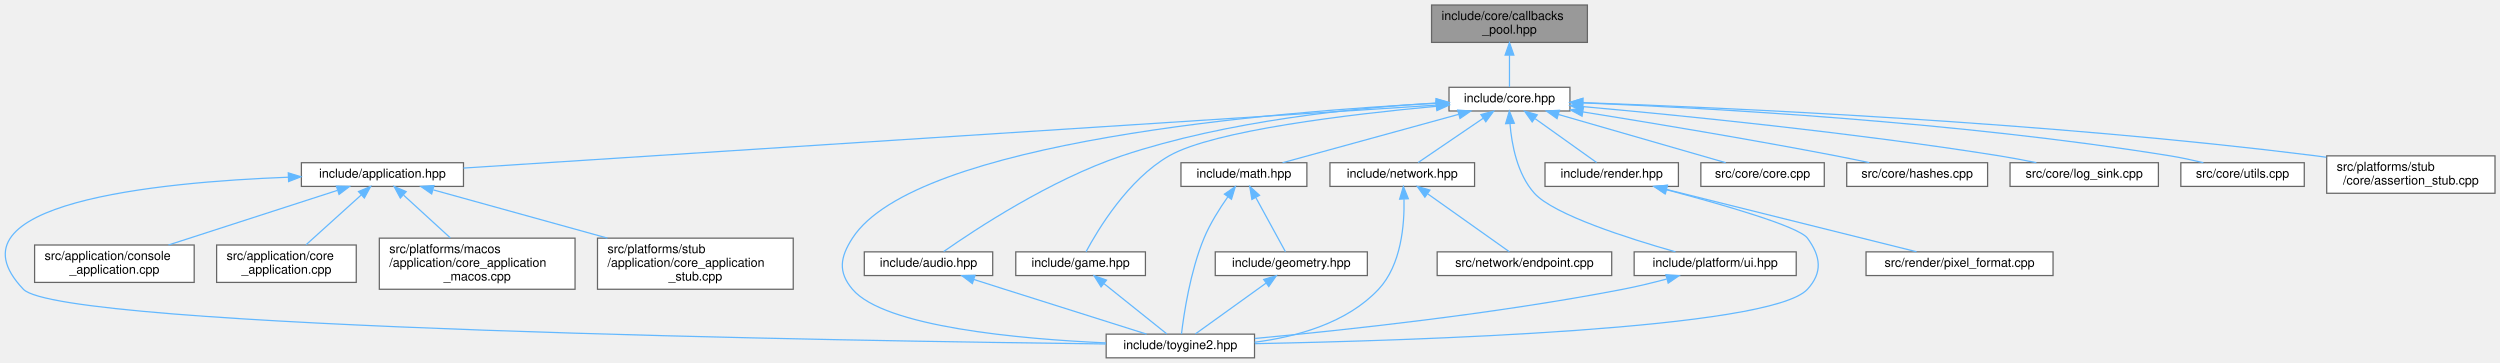
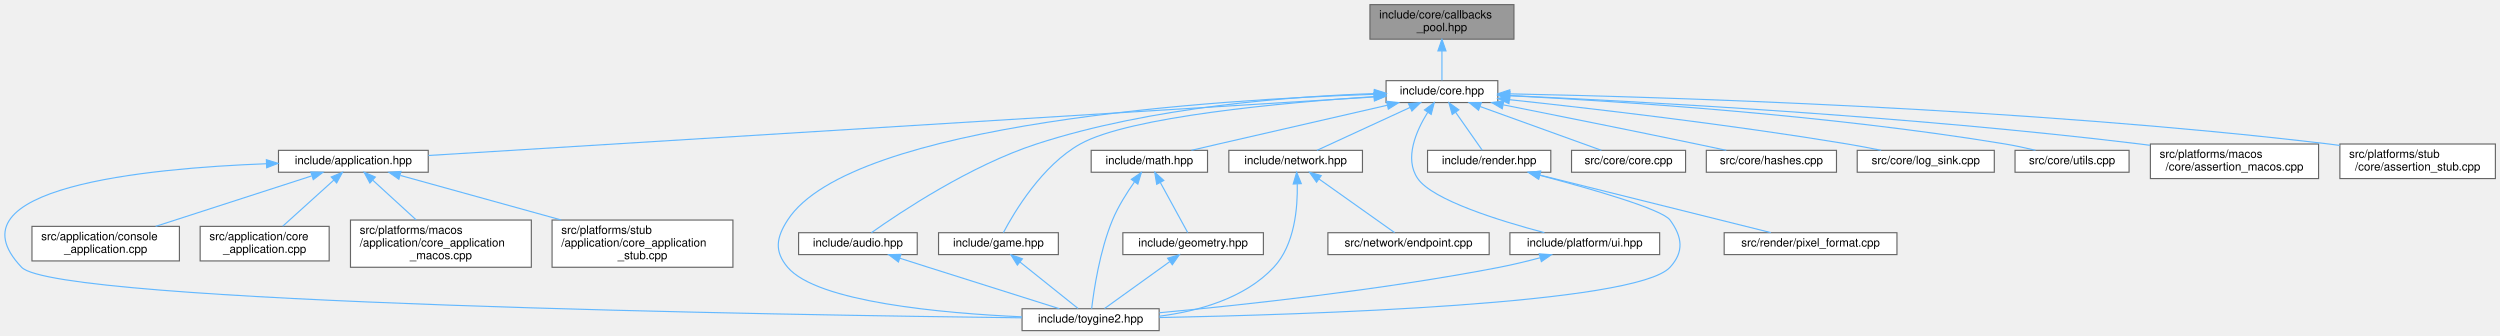
- <svg xmlns="http://www.w3.org/2000/svg" xmlns:xlink="http://www.w3.org/1999/xlink" width="2005pt" height="291pt" viewBox="0.00 0.00 2005.25 291.00">
+ <svg xmlns="http://www.w3.org/2000/svg" xmlns:xlink="http://www.w3.org/1999/xlink" width="2170pt" height="291pt" viewBox="0.00 0.00 2170.25 291.00">
  <g id="graph0" class="graph" transform="scale(1 1) rotate(0) translate(4 287)">
    <g id="Node000001" class="node">
      <g id="a_Node000001">
        <a xlink:title="Fixed-capacity pool of function-pointer callbacks.">
-           <polygon fill="#999999" stroke="#666666" points="1269.25,-283 1144.25,-283 1144.25,-253 1269.25,-253 1269.25,-283" />
-           <text text-anchor="start" x="1152.25" y="-271" font-family="Helvetica,sans-Serif" font-size="10.00">include/core/callbacks</text>
-           <text text-anchor="middle" x="1206.75" y="-260" font-family="Helvetica,sans-Serif" font-size="10.00">_pool.hpp</text>
+           <polygon fill="#999999" stroke="#666666" points="1310.25,-283 1185.25,-283 1185.25,-253 1310.25,-253 1310.25,-283" />
+           <text text-anchor="start" x="1193.25" y="-271" font-family="Helvetica,sans-Serif" font-size="10.00">include/core/callbacks</text>
+           <text text-anchor="middle" x="1247.75" y="-260" font-family="Helvetica,sans-Serif" font-size="10.00">_pool.hpp</text>
        </a>
      </g>
    </g>
    <g id="Node000002" class="node">
      <g id="a_Node000002">
        <a xlink:href="../../da/d47/core_8hpp.html" target="_top" xlink:title="Umbrella header for the engine core module.">
-           <polygon fill="white" stroke="#666666" points="1255.25,-217 1158.25,-217 1158.25,-198 1255.25,-198 1255.25,-217" />
-           <text text-anchor="middle" x="1206.75" y="-205" font-family="Helvetica,sans-Serif" font-size="10.00">include/core.hpp</text>
+           <polygon fill="white" stroke="#666666" points="1296.25,-217 1199.25,-217 1199.25,-198 1296.25,-198 1296.25,-217" />
+           <text text-anchor="middle" x="1247.75" y="-205" font-family="Helvetica,sans-Serif" font-size="10.00">include/core.hpp</text>
        </a>
      </g>
    </g>
    <g id="edge1_Node000001_Node000002" class="edge">
      <g id="a_edge1_Node000001_Node000002">
        <a xlink:title=" ">
-           <path fill="none" stroke="#63b8ff" d="M1206.75,-242.75C1206.75,-233.72 1206.75,-224.03 1206.75,-217.27" />
-           <polygon fill="#63b8ff" stroke="#63b8ff" points="1203.25,-242.84 1206.75,-252.84 1210.25,-242.84 1203.25,-242.84" />
+           <path fill="none" stroke="#63b8ff" d="M1247.75,-242.75C1247.75,-233.72 1247.75,-224.03 1247.75,-217.27" />
+           <polygon fill="#63b8ff" stroke="#63b8ff" points="1244.25,-242.84 1247.75,-252.84 1251.25,-242.84 1244.25,-242.84" />
        </a>
      </g>
    </g>
    <g id="Node000003" class="node">
      <g id="a_Node000003">
        <a xlink:href="../../d4/d01/application_8hpp.html" target="_top" xlink:title="Umbrella header for the application module.">
          <polygon fill="white" stroke="#666666" points="367.75,-156.5 237.75,-156.5 237.75,-137.5 367.75,-137.5 367.75,-156.5" />
          <text text-anchor="middle" x="302.75" y="-144.5" font-family="Helvetica,sans-Serif" font-size="10.00">include/application.hpp</text>
        </a>
      </g>
    </g>
    <g id="edge2_Node000002_Node000003" class="edge">
      <g id="a_edge2_Node000002_Node000003">
        <a xlink:title=" ">
-           <path fill="none" stroke="#63b8ff" d="M1147.93,-202.69C986.34,-192.24 536.48,-163.13 367.77,-152.21" />
-           <polygon fill="#63b8ff" stroke="#63b8ff" points="1147.95,-206.2 1158.15,-203.35 1148.4,-199.22 1147.95,-206.2" />
+           <path fill="none" stroke="#63b8ff" d="M1188.83,-202.85C1021.26,-192.48 542.91,-162.87 367.91,-152.03" />
+           <polygon fill="#63b8ff" stroke="#63b8ff" points="1188.74,-206.35 1198.94,-203.48 1189.17,-199.37 1188.74,-206.35" />
        </a>
      </g>
    </g>
    <g id="Node000004" class="node">
      <g id="a_Node000004">
        <a xlink:href="../../d8/d8c/toygine2_8hpp.html" target="_top" xlink:title="Main umbrella header for the engine.">
          <polygon fill="white" stroke="#666666" points="1002.25,-19 883.25,-19 883.25,0 1002.25,0 1002.25,-19" />
          <text text-anchor="middle" x="942.75" y="-7" font-family="Helvetica,sans-Serif" font-size="10.00">include/toygine2.hpp</text>
        </a>
      </g>
    </g>
    <g id="edge24_Node000002_Node000004" class="edge">
      <g id="a_edge24_Node000002_Node000004">
        <a xlink:title=" ">
-           <path fill="none" stroke="#63b8ff" d="M1147.8,-204.14C1021.1,-197.61 730.23,-174.21 679.75,-96 669.87,-80.69 667.99,-68.92 679.75,-55 705.27,-24.8 813.75,-15.09 883.17,-11.97" />
-           <polygon fill="#63b8ff" stroke="#63b8ff" points="1147.93,-207.65 1158.09,-204.66 1148.27,-200.66 1147.93,-207.65" />
+           <path fill="none" stroke="#63b8ff" d="M1188.95,-205.17C1055.02,-200.67 734.64,-181.04 679.75,-96 669.87,-80.69 667.99,-68.92 679.75,-55 705.27,-24.8 813.75,-15.09 883.17,-11.97" />
+           <polygon fill="#63b8ff" stroke="#63b8ff" points="1188.92,-208.67 1199.03,-205.49 1189.15,-201.68 1188.92,-208.67" />
        </a>
      </g>
    </g>
    <g id="Node000009" class="node">
      <g id="a_Node000009">
        <a xlink:href="../../d1/d71/audio_8hpp.html" target="_top" xlink:title="Umbrella header for the audio module.">
          <polygon fill="white" stroke="#666666" points="792.25,-85 689.25,-85 689.25,-66 792.25,-66 792.25,-85" />
          <text text-anchor="middle" x="740.75" y="-73" font-family="Helvetica,sans-Serif" font-size="10.00">include/audio.hpp</text>
        </a>
      </g>
    </g>
    <g id="edge8_Node000002_Node000009" class="edge">
      <g id="a_edge8_Node000002_Node000009">
        <a xlink:title=" ">
-           <path fill="none" stroke="#63b8ff" d="M1147.85,-204.38C1084.2,-200.66 980.51,-190.38 895.75,-162 838.64,-142.87 778.12,-102.92 752.89,-85.24" />
-           <polygon fill="#63b8ff" stroke="#63b8ff" points="1147.92,-207.89 1158.09,-204.95 1148.3,-200.9 1147.92,-207.89" />
+           <path fill="none" stroke="#63b8ff" d="M1189.15,-205.79C1118.07,-203.43 995.4,-194.46 895.75,-162 838.19,-143.25 777.43,-102.73 752.49,-85.04" />
+           <polygon fill="#63b8ff" stroke="#63b8ff" points="1189.15,-209.3 1199.25,-206.1 1189.36,-202.3 1189.15,-209.3" />
        </a>
      </g>
    </g>
    <g id="Node000010" class="node">
      <g id="a_Node000010">
        <a xlink:href="../../d8/d39/game_8hpp.html" target="_top" xlink:title="Umbrella header for the game module.">
          <polygon fill="white" stroke="#666666" points="914.75,-85 810.75,-85 810.75,-66 914.75,-66 914.75,-85" />
          <text text-anchor="middle" x="862.75" y="-73" font-family="Helvetica,sans-Serif" font-size="10.00">include/game.hpp</text>
        </a>
      </g>
    </g>
    <g id="edge10_Node000002_Node000010" class="edge">
      <g id="a_edge10_Node000002_Node000010">
        <a xlink:title=" ">
-           <path fill="none" stroke="#63b8ff" d="M1147.92,-201.75C1078.89,-195.35 969.34,-182.36 933.75,-162 900.76,-143.12 876.5,-102.67 867.07,-85.02" />
-           <polygon fill="#63b8ff" stroke="#63b8ff" points="1147.94,-205.27 1158.21,-202.69 1148.57,-198.3 1147.94,-205.27" />
+           <path fill="none" stroke="#63b8ff" d="M1188.72,-203.19C1110.19,-197.94 976.31,-185.76 933.75,-162 900.57,-143.47 876.41,-102.83 867.04,-85.08" />
+           <polygon fill="#63b8ff" stroke="#63b8ff" points="1188.75,-206.7 1198.95,-203.86 1189.2,-199.72 1188.75,-206.7" />
        </a>
      </g>
    </g>
    <g id="Node000011" class="node">
      <g id="a_Node000011">
        <a xlink:href="../../d4/d78/math_8hpp.html" target="_top" xlink:title="Umbrella header for the math module.">
          <polygon fill="white" stroke="#666666" points="1044.25,-156.5 943.25,-156.5 943.25,-137.5 1044.25,-137.5 1044.25,-156.5" />
          <text text-anchor="middle" x="993.75" y="-144.5" font-family="Helvetica,sans-Serif" font-size="10.00">include/math.hpp</text>
        </a>
      </g>
    </g>
    <g id="edge12_Node000002_Node000011" class="edge">
      <g id="a_edge12_Node000002_Node000011">
        <a xlink:title=" ">
-           <path fill="none" stroke="#63b8ff" d="M1166.06,-195.32C1124.87,-184.01 1062.09,-166.77 1024.76,-156.52" />
-           <polygon fill="#63b8ff" stroke="#63b8ff" points="1165.21,-198.72 1175.78,-197.99 1167.07,-191.97 1165.21,-198.72" />
+           <path fill="none" stroke="#63b8ff" d="M1200.36,-195.68C1161.07,-186.7 1103.77,-173.57 1053.75,-162 1046.15,-160.24 1038,-158.35 1030.24,-156.54" />
+           <polygon fill="#63b8ff" stroke="#63b8ff" points="1199.66,-199.11 1210.19,-197.93 1201.22,-192.29 1199.66,-199.11" />
        </a>
      </g>
    </g>
    <g id="Node000013" class="node">
      <g id="a_Node000013">
        <a xlink:href="../../d6/d67/network_8hpp.html" target="_top" xlink:title="Umbrella header for the network module.">
          <polygon fill="white" stroke="#666666" points="1178.75,-156.5 1062.75,-156.5 1062.75,-137.5 1178.75,-137.5 1178.75,-156.5" />
          <text text-anchor="middle" x="1120.75" y="-144.5" font-family="Helvetica,sans-Serif" font-size="10.00">include/network.hpp</text>
        </a>
      </g>
    </g>
    <g id="edge16_Node000002_Node000013" class="edge">
      <g id="a_edge16_Node000002_Node000013">
        <a xlink:title=" ">
-           <path fill="none" stroke="#63b8ff" d="M1185.67,-192.16C1169.33,-181.05 1147.24,-166.01 1133.5,-156.67" />
-           <polygon fill="#63b8ff" stroke="#63b8ff" points="1183.83,-195.14 1194.06,-197.87 1187.76,-189.35 1183.83,-195.14" />
+           <path fill="none" stroke="#63b8ff" d="M1220.15,-193.78C1195.64,-182.49 1160.51,-166.31 1139.24,-156.52" />
+           <polygon fill="#63b8ff" stroke="#63b8ff" points="1218.74,-196.99 1229.29,-197.99 1221.67,-190.63 1218.74,-196.99" />
        </a>
      </g>
    </g>
    <g id="Node000015" class="node">
      <g id="a_Node000015">
        <a xlink:href="../../de/dd6/ui_8hpp.html" target="_top" xlink:title="Umbrella header for platform UI types.">
          <polygon fill="white" stroke="#666666" points="1436.75,-85 1306.75,-85 1306.75,-66 1436.75,-66 1436.75,-85" />
          <text text-anchor="middle" x="1371.75" y="-73" font-family="Helvetica,sans-Serif" font-size="10.00">include/platform/ui.hpp</text>
        </a>
      </g>
    </g>
    <g id="edge19_Node000002_Node000015" class="edge">
      <g id="a_edge19_Node000002_Node000015">
        <a xlink:title=" ">
-           <path fill="none" stroke="#63b8ff" d="M1207.16,-187.86C1208.49,-171.28 1212.91,-147.35 1226.75,-132 1242.23,-114.83 1302.05,-95.76 1339.85,-85.04" />
-           <polygon fill="#63b8ff" stroke="#63b8ff" points="1203.66,-187.8 1206.66,-197.97 1210.65,-188.15 1203.66,-187.8" />
+           <path fill="none" stroke="#63b8ff" d="M1235.43,-189.54C1225.42,-173.51 1214.78,-149.4 1226.75,-132 1239.59,-113.35 1298.02,-95.27 1336.68,-85.05" />
+           <polygon fill="#63b8ff" stroke="#63b8ff" points="1232.58,-191.58 1241.07,-197.93 1238.39,-187.68 1232.58,-191.58" />
        </a>
      </g>
    </g>
    <g id="Node000016" class="node">
      <g id="a_Node000016">
        <a xlink:href="../../d6/d4b/render_8hpp.html" target="_top" xlink:title="Umbrella header for the render module.">
          <polygon fill="white" stroke="#666666" points="1342.25,-156.5 1235.25,-156.5 1235.25,-137.5 1342.25,-137.5 1342.25,-156.5" />
          <text text-anchor="middle" x="1288.75" y="-144.5" font-family="Helvetica,sans-Serif" font-size="10.00">include/render.hpp</text>
        </a>
      </g>
    </g>
    <g id="edge21_Node000002_Node000016" class="edge">
      <g id="a_edge21_Node000002_Node000016">
        <a xlink:title=" ">
-           <path fill="none" stroke="#63b8ff" d="M1227.29,-191.85C1242.82,-180.77 1263.63,-165.93 1276.61,-156.67" />
-           <polygon fill="#63b8ff" stroke="#63b8ff" points="1224.96,-189.21 1218.85,-197.87 1229.03,-194.91 1224.96,-189.21" />
+           <path fill="none" stroke="#63b8ff" d="M1259.58,-189.63C1267.13,-178.85 1276.61,-165.32 1282.68,-156.67" />
+           <polygon fill="#63b8ff" stroke="#63b8ff" points="1256.68,-187.67 1253.8,-197.87 1262.41,-191.69 1256.68,-187.67" />
        </a>
      </g>
    </g>
    <g id="Node000018" class="node">
      <g id="a_Node000018">
        <a xlink:href="../../da/de0/core_8cpp.html" target="_top" xlink:title="Implementation of toy::initialize() and toy::deInitialize() lifecycle functions.">
          <polygon fill="white" stroke="#666666" points="1459.25,-156.5 1360.25,-156.5 1360.25,-137.5 1459.25,-137.5 1459.25,-156.5" />
          <text text-anchor="middle" x="1409.75" y="-144.5" font-family="Helvetica,sans-Serif" font-size="10.00">src/core/core.cpp</text>
        </a>
      </g>
    </g>
    <g id="edge25_Node000002_Node000018" class="edge">
      <g id="a_edge25_Node000002_Node000018">
        <a xlink:title=" ">
-           <path fill="none" stroke="#63b8ff" d="M1246.04,-195.18C1285.3,-183.87 1344.78,-166.72 1380.2,-156.52" />
-           <polygon fill="#63b8ff" stroke="#63b8ff" points="1244.91,-191.86 1236.27,-197.99 1246.85,-198.59 1244.91,-191.86" />
+           <path fill="none" stroke="#63b8ff" d="M1280.92,-194.52C1312.24,-183.21 1358.44,-166.53 1386.17,-156.52" />
+           <polygon fill="#63b8ff" stroke="#63b8ff" points="1279.53,-191.31 1271.31,-197.99 1281.9,-197.89 1279.53,-191.31" />
        </a>
      </g>
    </g>
    <g id="Node000019" class="node">
      <g id="a_Node000019">
        <a xlink:href="../../db/d2d/hashes_8cpp.html" target="_top" xlink:title="Table-driven implementations of toy::crc8(), toy::crc16(), and toy::crc32().">
          <polygon fill="white" stroke="#666666" points="1590.25,-156.5 1477.25,-156.5 1477.25,-137.5 1590.25,-137.5 1590.25,-156.5" />
          <text text-anchor="middle" x="1533.75" y="-144.5" font-family="Helvetica,sans-Serif" font-size="10.00">src/core/hashes.cpp</text>
        </a>
      </g>
    </g>
    <g id="edge26_Node000002_Node000019" class="edge">
      <g id="a_edge26_Node000002_Node000019">
        <a xlink:title=" ">
-           <path fill="none" stroke="#63b8ff" d="M1265.57,-197.27C1318.76,-188.74 1399.16,-175.4 1468.75,-162 1477.37,-160.34 1486.6,-158.43 1495.32,-156.57" />
-           <polygon fill="#63b8ff" stroke="#63b8ff" points="1264.96,-193.82 1255.64,-198.85 1266.07,-200.73 1264.96,-193.82" />
+           <path fill="none" stroke="#63b8ff" d="M1301.06,-195.98C1345.84,-187.08 1411.52,-173.92 1468.75,-162 1477.12,-160.26 1486.08,-158.35 1494.59,-156.52" />
+           <polygon fill="#63b8ff" stroke="#63b8ff" points="1300.11,-192.6 1290.98,-197.97 1301.47,-199.46 1300.11,-192.6" />
        </a>
      </g>
    </g>
    <g id="Node000020" class="node">
      <g id="a_Node000020">
        <a xlink:href="../../d2/d51/log__sink_8cpp.html" target="_top" xlink:title="Out-of-line definitions for toy::log::ISink.">
          <polygon fill="white" stroke="#666666" points="1727.25,-156.5 1608.25,-156.5 1608.25,-137.5 1727.25,-137.5 1727.25,-156.5" />
          <text text-anchor="middle" x="1667.75" y="-144.5" font-family="Helvetica,sans-Serif" font-size="10.00">src/core/log_sink.cpp</text>
        </a>
      </g>
    </g>
    <g id="edge27_Node000002_Node000020" class="edge">
      <g id="a_edge27_Node000002_Node000020">
        <a xlink:title=" ">
-           <path fill="none" stroke="#63b8ff" d="M1265.33,-201.53C1342.32,-194.62 1481.64,-180.81 1599.75,-162 1609.4,-160.46 1619.74,-158.5 1629.39,-156.53" />
-           <polygon fill="#63b8ff" stroke="#63b8ff" points="1265,-198.05 1255.35,-202.42 1265.62,-205.02 1265,-198.05" />
+           <path fill="none" stroke="#63b8ff" d="M1306.28,-200.5C1376.29,-193 1496.95,-179.06 1599.75,-162 1609.27,-160.42 1619.47,-158.46 1629.01,-156.52" />
+           <polygon fill="#63b8ff" stroke="#63b8ff" points="1305.9,-197.02 1296.32,-201.56 1306.64,-203.98 1305.9,-197.02" />
        </a>
      </g>
    </g>
    <g id="Node000021" class="node">
      <g id="a_Node000021">
        <a xlink:href="../../de/d06/utils_8cpp.html" target="_top" xlink:title="Definitions for string, encoding, and number utilities declared in core/utils.hpp.">
          <polygon fill="white" stroke="#666666" points="1844.25,-156.5 1745.25,-156.5 1745.25,-137.5 1844.25,-137.5 1844.25,-156.5" />
          <text text-anchor="middle" x="1794.75" y="-144.5" font-family="Helvetica,sans-Serif" font-size="10.00">src/core/utils.cpp</text>
        </a>
      </g>
    </g>
    <g id="edge28_Node000002_Node000021" class="edge">
      <g id="a_edge28_Node000002_Node000021">
        <a xlink:title=" ">
-           <path fill="none" stroke="#63b8ff" d="M1265.3,-204.51C1363.37,-200.53 1566.84,-189.47 1736.75,-162 1745.45,-160.59 1754.76,-158.58 1763.33,-156.51" />
-           <polygon fill="#63b8ff" stroke="#63b8ff" points="1265.14,-201.02 1255.29,-204.91 1265.42,-208.01 1265.14,-201.02" />
+           <path fill="none" stroke="#63b8ff" d="M1306.53,-203.93C1398.71,-199.27 1582.68,-187.47 1736.75,-162 1745.34,-160.58 1754.53,-158.59 1763.02,-156.55" />
+           <polygon fill="#63b8ff" stroke="#63b8ff" points="1306.1,-200.45 1296.29,-204.44 1306.45,-207.44 1306.1,-200.45" />
        </a>
      </g>
    </g>
    <g id="Node000022" class="node">
      <g id="a_Node000022">
-         <a xlink:href="../../d7/d90/assertion__stub_8cpp.html" target="_top" xlink:title="Stub definitions for the assertion callback API declared in core/assertion.hpp.">
-           <polygon fill="white" stroke="#666666" points="1997.25,-162 1862.25,-162 1862.25,-132 1997.25,-132 1997.25,-162" />
-           <text text-anchor="start" x="1870.25" y="-150" font-family="Helvetica,sans-Serif" font-size="10.00">src/platforms/stub</text>
-           <text text-anchor="middle" x="1929.75" y="-139" font-family="Helvetica,sans-Serif" font-size="10.00">/core/assertion_stub.cpp</text>
+         <a xlink:href="../../d5/d5a/assertion__macos_8cpp.html" target="_top" xlink:title="macOS implementation of the toy::assertion crash handler and stack trace capture.">
+           <polygon fill="white" stroke="#666666" points="2008.75,-162 1862.75,-162 1862.75,-132 2008.75,-132 2008.75,-162" />
+           <text text-anchor="start" x="1870.75" y="-150" font-family="Helvetica,sans-Serif" font-size="10.00">src/platforms/macos</text>
+           <text text-anchor="middle" x="1935.75" y="-139" font-family="Helvetica,sans-Serif" font-size="10.00">/core/assertion_macos.cpp</text>
        </a>
      </g>
    </g>
    <g id="edge29_Node000002_Node000022" class="edge">
      <g id="a_edge29_Node000002_Node000022">
        <a xlink:title=" ">
-           <path fill="none" stroke="#63b8ff" d="M1265.89,-204.68C1379.97,-200.67 1638.19,-189.18 1853.75,-162 1856.42,-161.66 1859.13,-161.3 1861.86,-160.9" />
-           <polygon fill="#63b8ff" stroke="#63b8ff" points="1265.51,-201.19 1255.64,-205.03 1265.75,-208.19 1265.51,-201.19" />
+           <path fill="none" stroke="#63b8ff" d="M1306.7,-204.05C1415.24,-199.12 1653.91,-186.34 1853.75,-162 1856.62,-161.65 1859.54,-161.27 1862.49,-160.87" />
+           <polygon fill="#63b8ff" stroke="#63b8ff" points="1306.44,-200.56 1296.61,-204.5 1306.76,-207.55 1306.44,-200.56" />
+         </a>
+       </g>
+     </g>
+     <g id="Node000023" class="node">
+       <g id="a_Node000023">
+         <a xlink:href="../../d7/d90/assertion__stub_8cpp.html" target="_top" xlink:title="Stub definitions for the assertion callback API declared in core/assertion.hpp.">
+           <polygon fill="white" stroke="#666666" points="2162.25,-162 2027.25,-162 2027.25,-132 2162.25,-132 2162.25,-162" />
+           <text text-anchor="start" x="2035.25" y="-150" font-family="Helvetica,sans-Serif" font-size="10.00">src/platforms/stub</text>
+           <text text-anchor="middle" x="2094.75" y="-139" font-family="Helvetica,sans-Serif" font-size="10.00">/core/assertion_stub.cpp</text>
+         </a>
+       </g>
+     </g>
+     <g id="edge30_Node000002_Node000023" class="edge">
+       <g id="a_edge30_Node000002_Node000023">
+         <a xlink:title=" ">
+           <path fill="none" stroke="#63b8ff" d="M1306.66,-205.55C1435.86,-202.92 1753.67,-193.52 2017.75,-162 2020.86,-161.63 2024.02,-161.21 2027.22,-160.76" />
+           <polygon fill="#63b8ff" stroke="#63b8ff" points="1306.51,-202.05 1296.58,-205.74 1306.65,-209.05 1306.51,-202.05" />
        </a>
      </g>
    </g>
    <g id="edge3_Node000003_Node000004" class="edge">
      <g id="a_edge3_Node000003_Node000004">
        <a xlink:title=" ">
          <path fill="none" stroke="#63b8ff" d="M227.34,-144.88C121.57,-140.86 -50.96,-123.94 14.75,-55 44.75,-23.53 682.58,-13.5 883.02,-11.12" />
          <polygon fill="#63b8ff" stroke="#63b8ff" points="227.24,-148.38 237.36,-145.23 227.49,-141.38 227.24,-148.38" />
        </a>
      </g>
    </g>
    <g id="Node000005" class="node">
      <g id="a_Node000005">
        <a xlink:href="../../db/db6/console__application_8cpp.html" target="_top" xlink:title="Implementations for toy::application::ConsoleApplication.">
          <polygon fill="white" stroke="#666666" points="151.75,-90.5 23.75,-90.5 23.75,-60.5 151.75,-60.5 151.75,-90.5" />
          <text text-anchor="start" x="31.75" y="-78.5" font-family="Helvetica,sans-Serif" font-size="10.00">src/application/console</text>
          <text text-anchor="middle" x="87.75" y="-67.5" font-family="Helvetica,sans-Serif" font-size="10.00">_application.cpp</text>
        </a>
      </g>
    </g>
    <g id="edge4_Node000003_Node000005" class="edge">
      <g id="a_edge4_Node000003_Node000005">
        <a xlink:title=" ">
          <path fill="none" stroke="#63b8ff" d="M266.44,-134.26C229.06,-122.18 170.84,-103.36 131.08,-90.51" />
          <polygon fill="#63b8ff" stroke="#63b8ff" points="265.8,-137.73 276.39,-137.48 267.95,-131.07 265.8,-137.73" />
        </a>
      </g>
    </g>
    <g id="Node000006" class="node">
      <g id="a_Node000006">
        <a xlink:href="../../d0/dbb/core__application_8cpp.html" target="_top" xlink:title="Implementations for toy::application::CoreApplication.">
          <polygon fill="white" stroke="#666666" points="281.75,-90.5 169.75,-90.5 169.75,-60.5 281.75,-60.5 281.75,-90.5" />
          <text text-anchor="start" x="177.75" y="-78.5" font-family="Helvetica,sans-Serif" font-size="10.00">src/application/core</text>
          <text text-anchor="middle" x="225.75" y="-67.5" font-family="Helvetica,sans-Serif" font-size="10.00">_application.cpp</text>
        </a>
      </g>
    </g>
    <g id="edge5_Node000003_Node000006" class="edge">
      <g id="a_edge5_Node000003_Node000006">
        <a xlink:title=" ">
          <path fill="none" stroke="#63b8ff" d="M285.81,-130.71C272.57,-118.76 254.32,-102.28 241.42,-90.64" />
          <polygon fill="#63b8ff" stroke="#63b8ff" points="283.54,-133.38 293.31,-137.48 288.23,-128.18 283.54,-133.38" />
        </a>
      </g>
    </g>
    <g id="Node000007" class="node">
      <g id="a_Node000007">
        <a xlink:href="../../d8/d89/core__application__macos_8cpp.html" target="_top" xlink:title="macOS implementations of toy::application::CoreApplication via POSIX APIs.">
          <polygon fill="white" stroke="#666666" points="457.25,-96 300.25,-96 300.25,-55 457.25,-55 457.25,-96" />
          <text text-anchor="start" x="308.25" y="-84" font-family="Helvetica,sans-Serif" font-size="10.00">src/platforms/macos</text>
          <text text-anchor="start" x="308.25" y="-73" font-family="Helvetica,sans-Serif" font-size="10.00">/application/core_application</text>
          <text text-anchor="middle" x="378.75" y="-62" font-family="Helvetica,sans-Serif" font-size="10.00">_macos.cpp</text>
        </a>
      </g>
    </g>
    <g id="edge6_Node000003_Node000007" class="edge">
      <g id="a_edge6_Node000003_Node000007">
        <a xlink:title=" ">
          <path fill="none" stroke="#63b8ff" d="M319.76,-130.45C330.83,-120.32 345.37,-107.03 357.24,-96.17" />
          <polygon fill="#63b8ff" stroke="#63b8ff" points="317.09,-128.15 312.07,-137.48 321.81,-133.31 317.09,-128.15" />
        </a>
      </g>
    </g>
    <g id="Node000008" class="node">
      <g id="a_Node000008">
        <a xlink:href="../../db/da8/core__application__stub_8cpp.html" target="_top" xlink:title="Stub implementation of toy::application::CoreApplication::sleep() for platforms without OS sleep supp...">
          <polygon fill="white" stroke="#666666" points="632.25,-96 475.25,-96 475.25,-55 632.25,-55 632.25,-96" />
          <text text-anchor="start" x="483.25" y="-84" font-family="Helvetica,sans-Serif" font-size="10.00">src/platforms/stub</text>
          <text text-anchor="start" x="483.25" y="-73" font-family="Helvetica,sans-Serif" font-size="10.00">/application/core_application</text>
          <text text-anchor="middle" x="553.75" y="-62" font-family="Helvetica,sans-Serif" font-size="10.00">_stub.cpp</text>
        </a>
      </g>
    </g>
    <g id="edge7_Node000003_Node000008" class="edge">
      <g id="a_edge7_Node000003_Node000008">
        <a xlink:title=" ">
          <path fill="none" stroke="#63b8ff" d="M343.64,-134.68C381.37,-124.23 438.19,-108.5 483.23,-96.03" />
          <polygon fill="#63b8ff" stroke="#63b8ff" points="342.24,-131.44 333.53,-137.48 344.1,-138.18 342.24,-131.44" />
        </a>
      </g>
    </g>
    <g id="edge9_Node000009_Node000004" class="edge">
      <g id="a_edge9_Node000009_Node000004">
        <a xlink:title=" ">
          <path fill="none" stroke="#63b8ff" d="M777.08,-62.86C785.2,-60.27 793.77,-57.54 801.75,-55 841.39,-42.41 887.32,-27.93 915.71,-19" />
          <polygon fill="#63b8ff" stroke="#63b8ff" points="775.93,-59.56 767.47,-65.94 778.06,-66.22 775.93,-59.56" />
        </a>
      </g>
    </g>
    <g id="edge11_Node000010_Node000004" class="edge">
      <g id="a_edge11_Node000010_Node000004">
        <a xlink:title=" ">
          <path fill="none" stroke="#63b8ff" d="M881.52,-59.49C897.18,-46.96 918.96,-29.54 931.88,-19.2" />
          <polygon fill="#63b8ff" stroke="#63b8ff" points="879.17,-56.89 873.54,-65.87 883.54,-62.35 879.17,-56.89" />
        </a>
      </g>
    </g>
    <g id="edge15_Node000011_Node000004" class="edge">
      <g id="a_edge15_Node000011_Node000004">
        <a xlink:title=" ">
          <path fill="none" stroke="#63b8ff" d="M980.76,-129.01C974.2,-119.71 966.62,-107.71 961.75,-96 950.61,-69.18 945.52,-34.79 943.65,-19.05" />
          <polygon fill="#63b8ff" stroke="#63b8ff" points="978.11,-131.32 986.84,-137.32 983.75,-127.18 978.11,-131.32" />
        </a>
      </g>
    </g>
    <g id="Node000012" class="node">
      <g id="a_Node000012">
        <a xlink:href="../../db/dbb/geometry_8hpp.html" target="_top" xlink:title="Umbrella header for the geometry module.">
          <polygon fill="white" stroke="#666666" points="1092.75,-85 970.75,-85 970.75,-66 1092.75,-66 1092.75,-85" />
          <text text-anchor="middle" x="1031.75" y="-73" font-family="Helvetica,sans-Serif" font-size="10.00">include/geometry.hpp</text>
        </a>
      </g>
    </g>
    <g id="edge13_Node000011_Node000012" class="edge">
      <g id="a_edge13_Node000011_Node000012">
        <a xlink:title=" ">
          <path fill="none" stroke="#63b8ff" d="M1003.36,-128.43C1010.93,-114.58 1021.17,-95.86 1027.06,-85.09" />
          <polygon fill="#63b8ff" stroke="#63b8ff" points="1000.14,-127.02 998.41,-137.48 1006.28,-130.38 1000.14,-127.02" />
        </a>
      </g>
    </g>
    <g id="edge14_Node000012_Node000004" class="edge">
      <g id="a_edge14_Node000012_Node000004">
        <a xlink:title=" ">
          <path fill="none" stroke="#63b8ff" d="M1011.36,-59.83C993.9,-47.28 969.36,-29.63 954.85,-19.2" />
          <polygon fill="#63b8ff" stroke="#63b8ff" points="1009.59,-62.87 1019.75,-65.87 1013.68,-57.19 1009.59,-62.87" />
        </a>
      </g>
    </g>
    <g id="edge17_Node000013_Node000004" class="edge">
      <g id="a_edge17_Node000013_Node000004">
        <a xlink:title=" ">
          <path fill="none" stroke="#63b8ff" d="M1122.15,-127.22C1122.59,-106.81 1119.99,-74.5 1101.75,-55 1076.4,-27.89 1036.01,-16.82 1002.28,-12.5" />
          <polygon fill="#63b8ff" stroke="#63b8ff" points="1118.64,-127.27 1121.65,-137.43 1125.63,-127.61 1118.64,-127.27" />
        </a>
      </g>
    </g>
    <g id="Node000014" class="node">
      <g id="a_Node000014">
        <a xlink:href="../../d3/d80/endpoint_8cpp.html" target="_top" xlink:title="Definitions for the toy::network::Endpoint destructor declared in network/endpoint....">
          <polygon fill="white" stroke="#666666" points="1288.75,-85 1148.75,-85 1148.75,-66 1288.75,-66 1288.75,-85" />
          <text text-anchor="middle" x="1218.75" y="-73" font-family="Helvetica,sans-Serif" font-size="10.00">src/network/endpoint.cpp</text>
        </a>
      </g>
    </g>
    <g id="edge18_Node000013_Node000014" class="edge">
      <g id="a_edge18_Node000013_Node000014">
        <a xlink:title=" ">
          <path fill="none" stroke="#63b8ff" d="M1141.1,-131.57C1160.89,-117.54 1190.28,-96.7 1206.64,-85.09" />
          <polygon fill="#63b8ff" stroke="#63b8ff" points="1138.9,-128.84 1132.77,-137.48 1142.95,-134.55 1138.9,-128.84" />
        </a>
      </g>
    </g>
    <g id="edge20_Node000015_Node000004" class="edge">
      <g id="a_edge20_Node000015_Node000004">
        <a xlink:title=" ">
          <path fill="none" stroke="#63b8ff" d="M1332.82,-63.2C1321.58,-60.22 1309.24,-57.22 1297.75,-55 1194.85,-35.08 1073.35,-22.09 1002.49,-15.54" />
          <polygon fill="#63b8ff" stroke="#63b8ff" points="1332.22,-66.67 1342.79,-65.91 1334.06,-59.91 1332.22,-66.67" />
        </a>
      </g>
    </g>
    <g id="edge22_Node000016_Node000004" class="edge">
      <g id="a_edge22_Node000016_Node000004">
        <a xlink:title=" ">
          <path fill="none" stroke="#63b8ff" d="M1332.53,-134.88C1376.54,-123.27 1438.84,-105.45 1445.75,-96 1456.51,-81.29 1458.06,-68.44 1445.75,-55 1416.34,-22.87 1129.42,-13.81 1002.56,-11.36" />
          <polygon fill="#63b8ff" stroke="#63b8ff" points="1331.41,-131.56 1322.62,-137.48 1333.18,-138.33 1331.41,-131.56" />
        </a>
      </g>
    </g>
    <g id="Node000017" class="node">
      <g id="a_Node000017">
        <a xlink:href="../../db/d3d/pixel__format_8cpp.html" target="_top" xlink:title="Definitions for pixelFormatName() and pixelFormatFromName() declared in render/pixel_format....">
          <polygon fill="white" stroke="#666666" points="1642.75,-85 1492.75,-85 1492.75,-66 1642.75,-66 1642.75,-85" />
          <text text-anchor="middle" x="1567.75" y="-73" font-family="Helvetica,sans-Serif" font-size="10.00">src/render/pixel_format.cpp</text>
        </a>
      </g>
    </g>
    <g id="edge23_Node000016_Node000017" class="edge">
      <g id="a_edge23_Node000016_Node000017">
        <a xlink:title=" ">
          <path fill="none" stroke="#63b8ff" d="M1332.87,-135.01C1388.42,-121.17 1482.69,-97.69 1533.26,-85.09" />
          <polygon fill="#63b8ff" stroke="#63b8ff" points="1331.82,-131.66 1322.97,-137.48 1333.51,-138.46 1331.82,-131.66" />
        </a>
      </g>
    </g>
  </g>
</svg>
